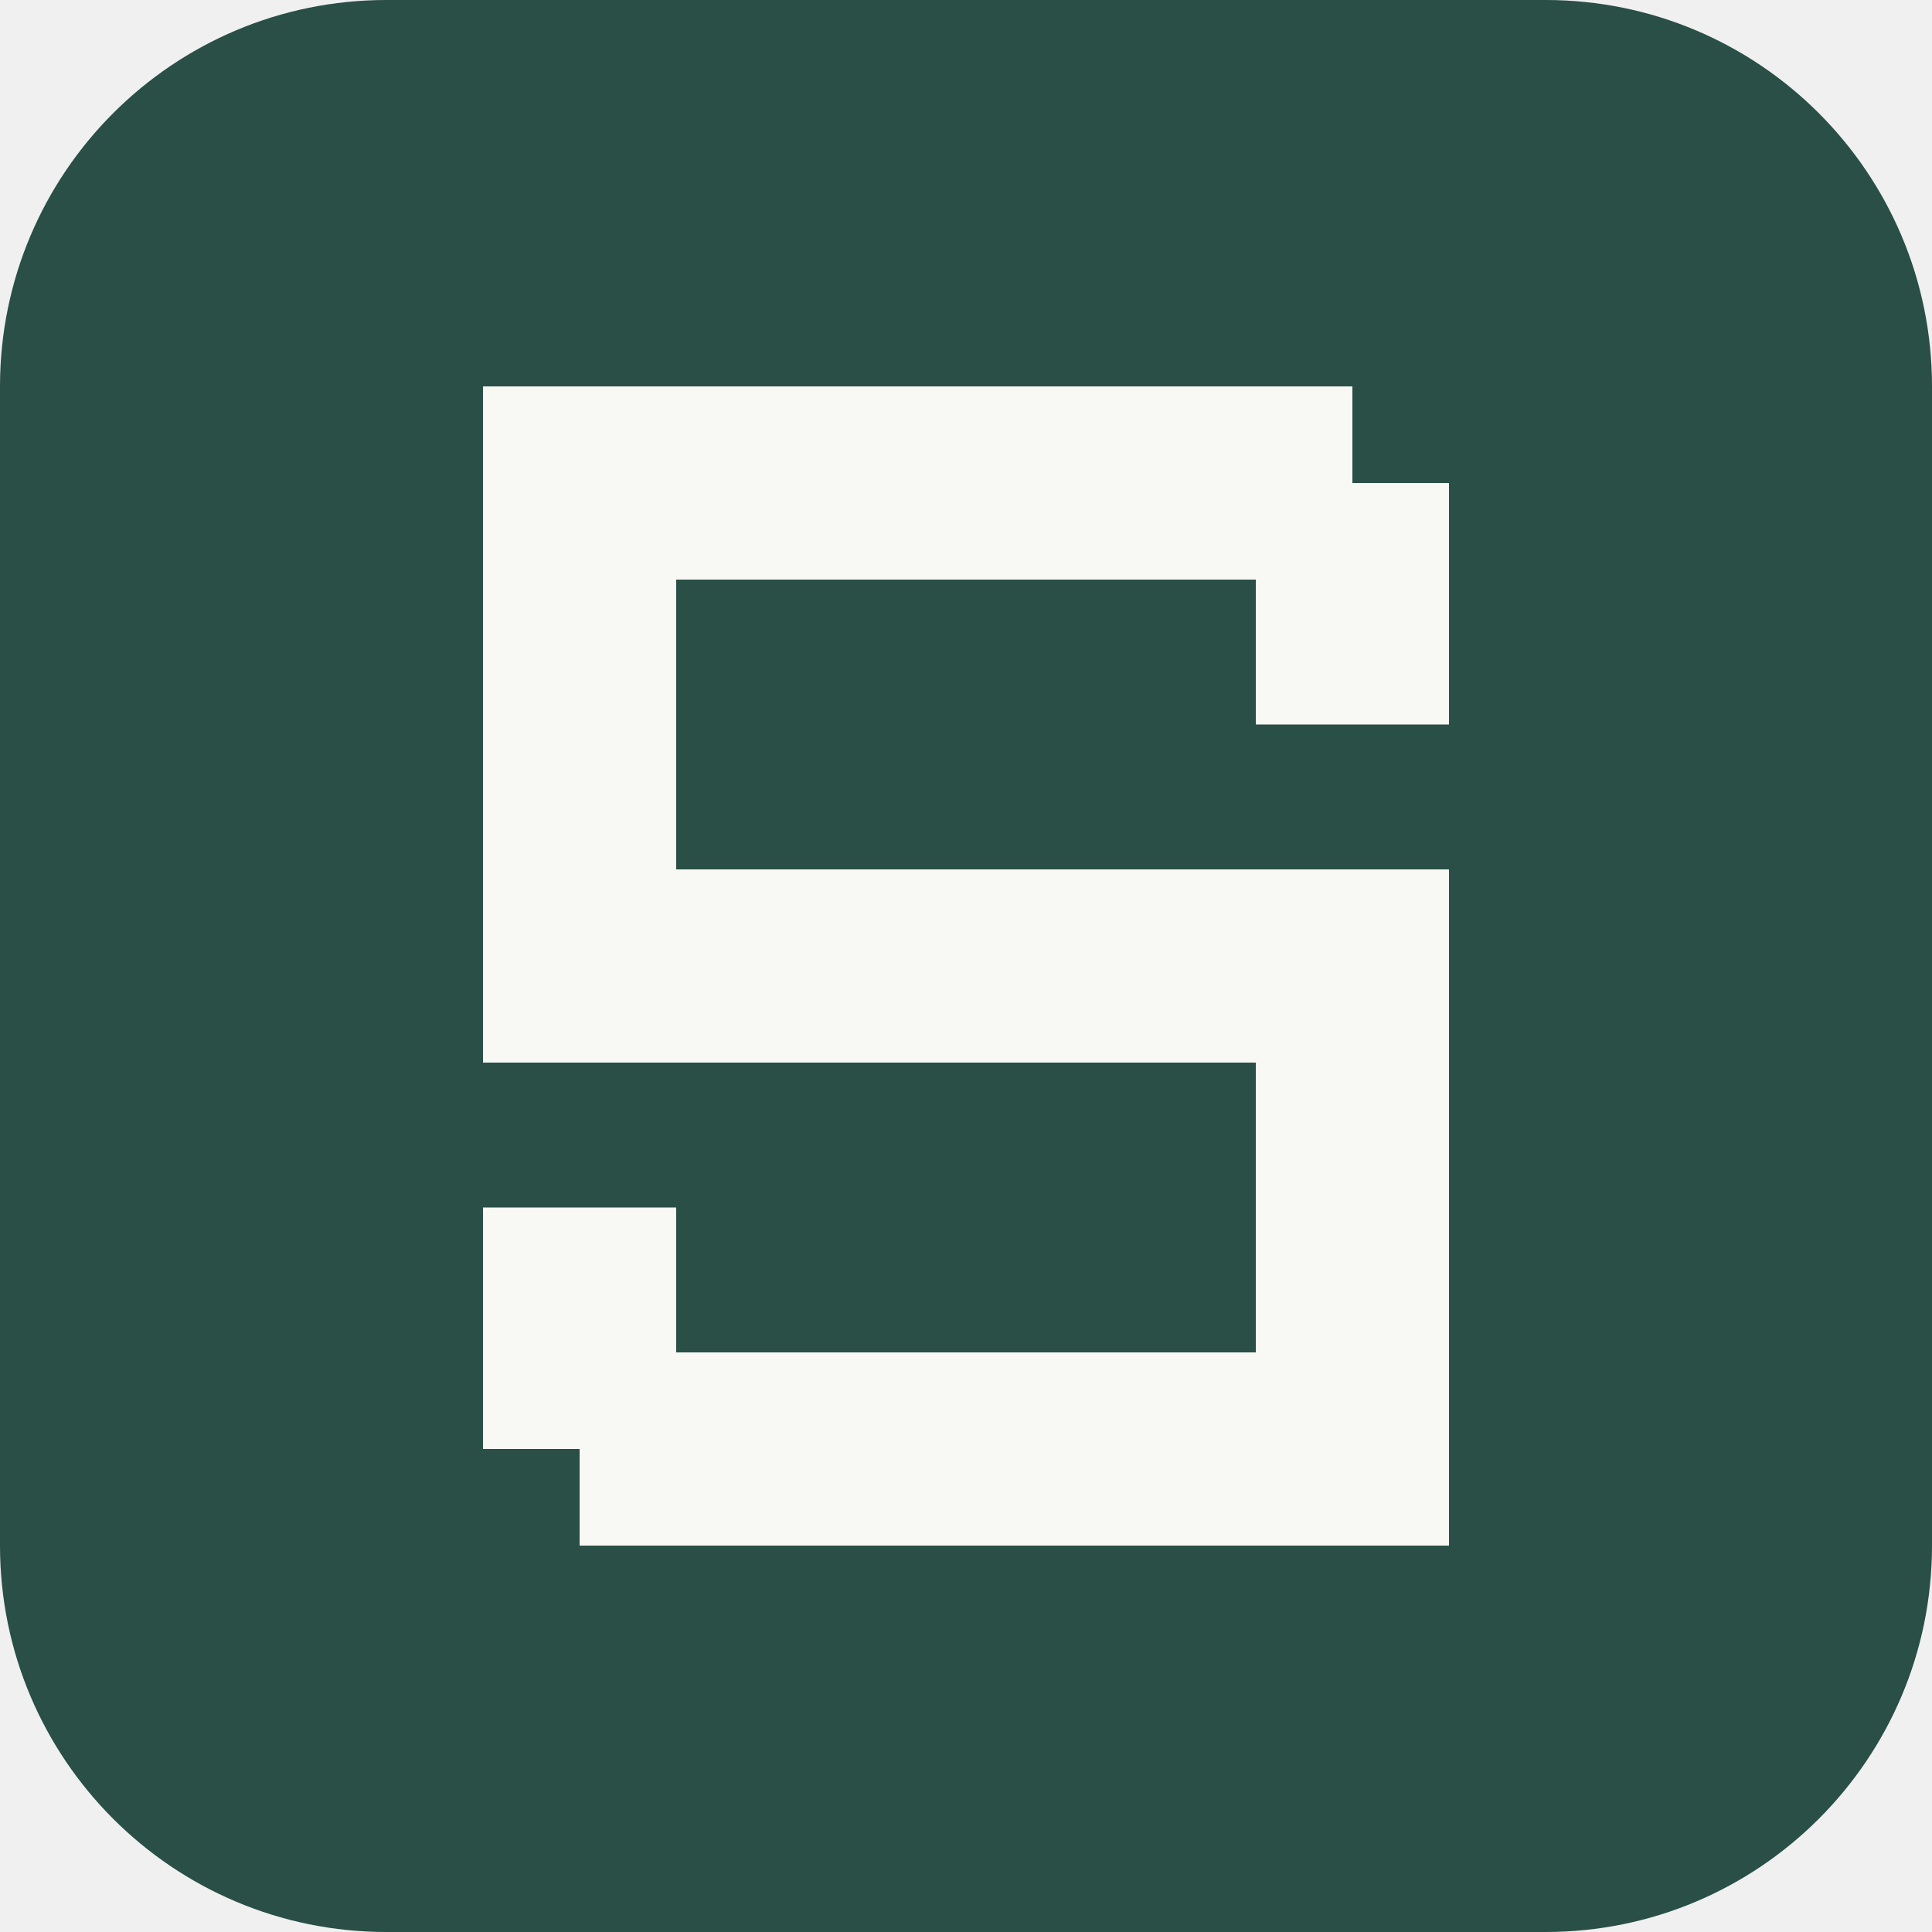
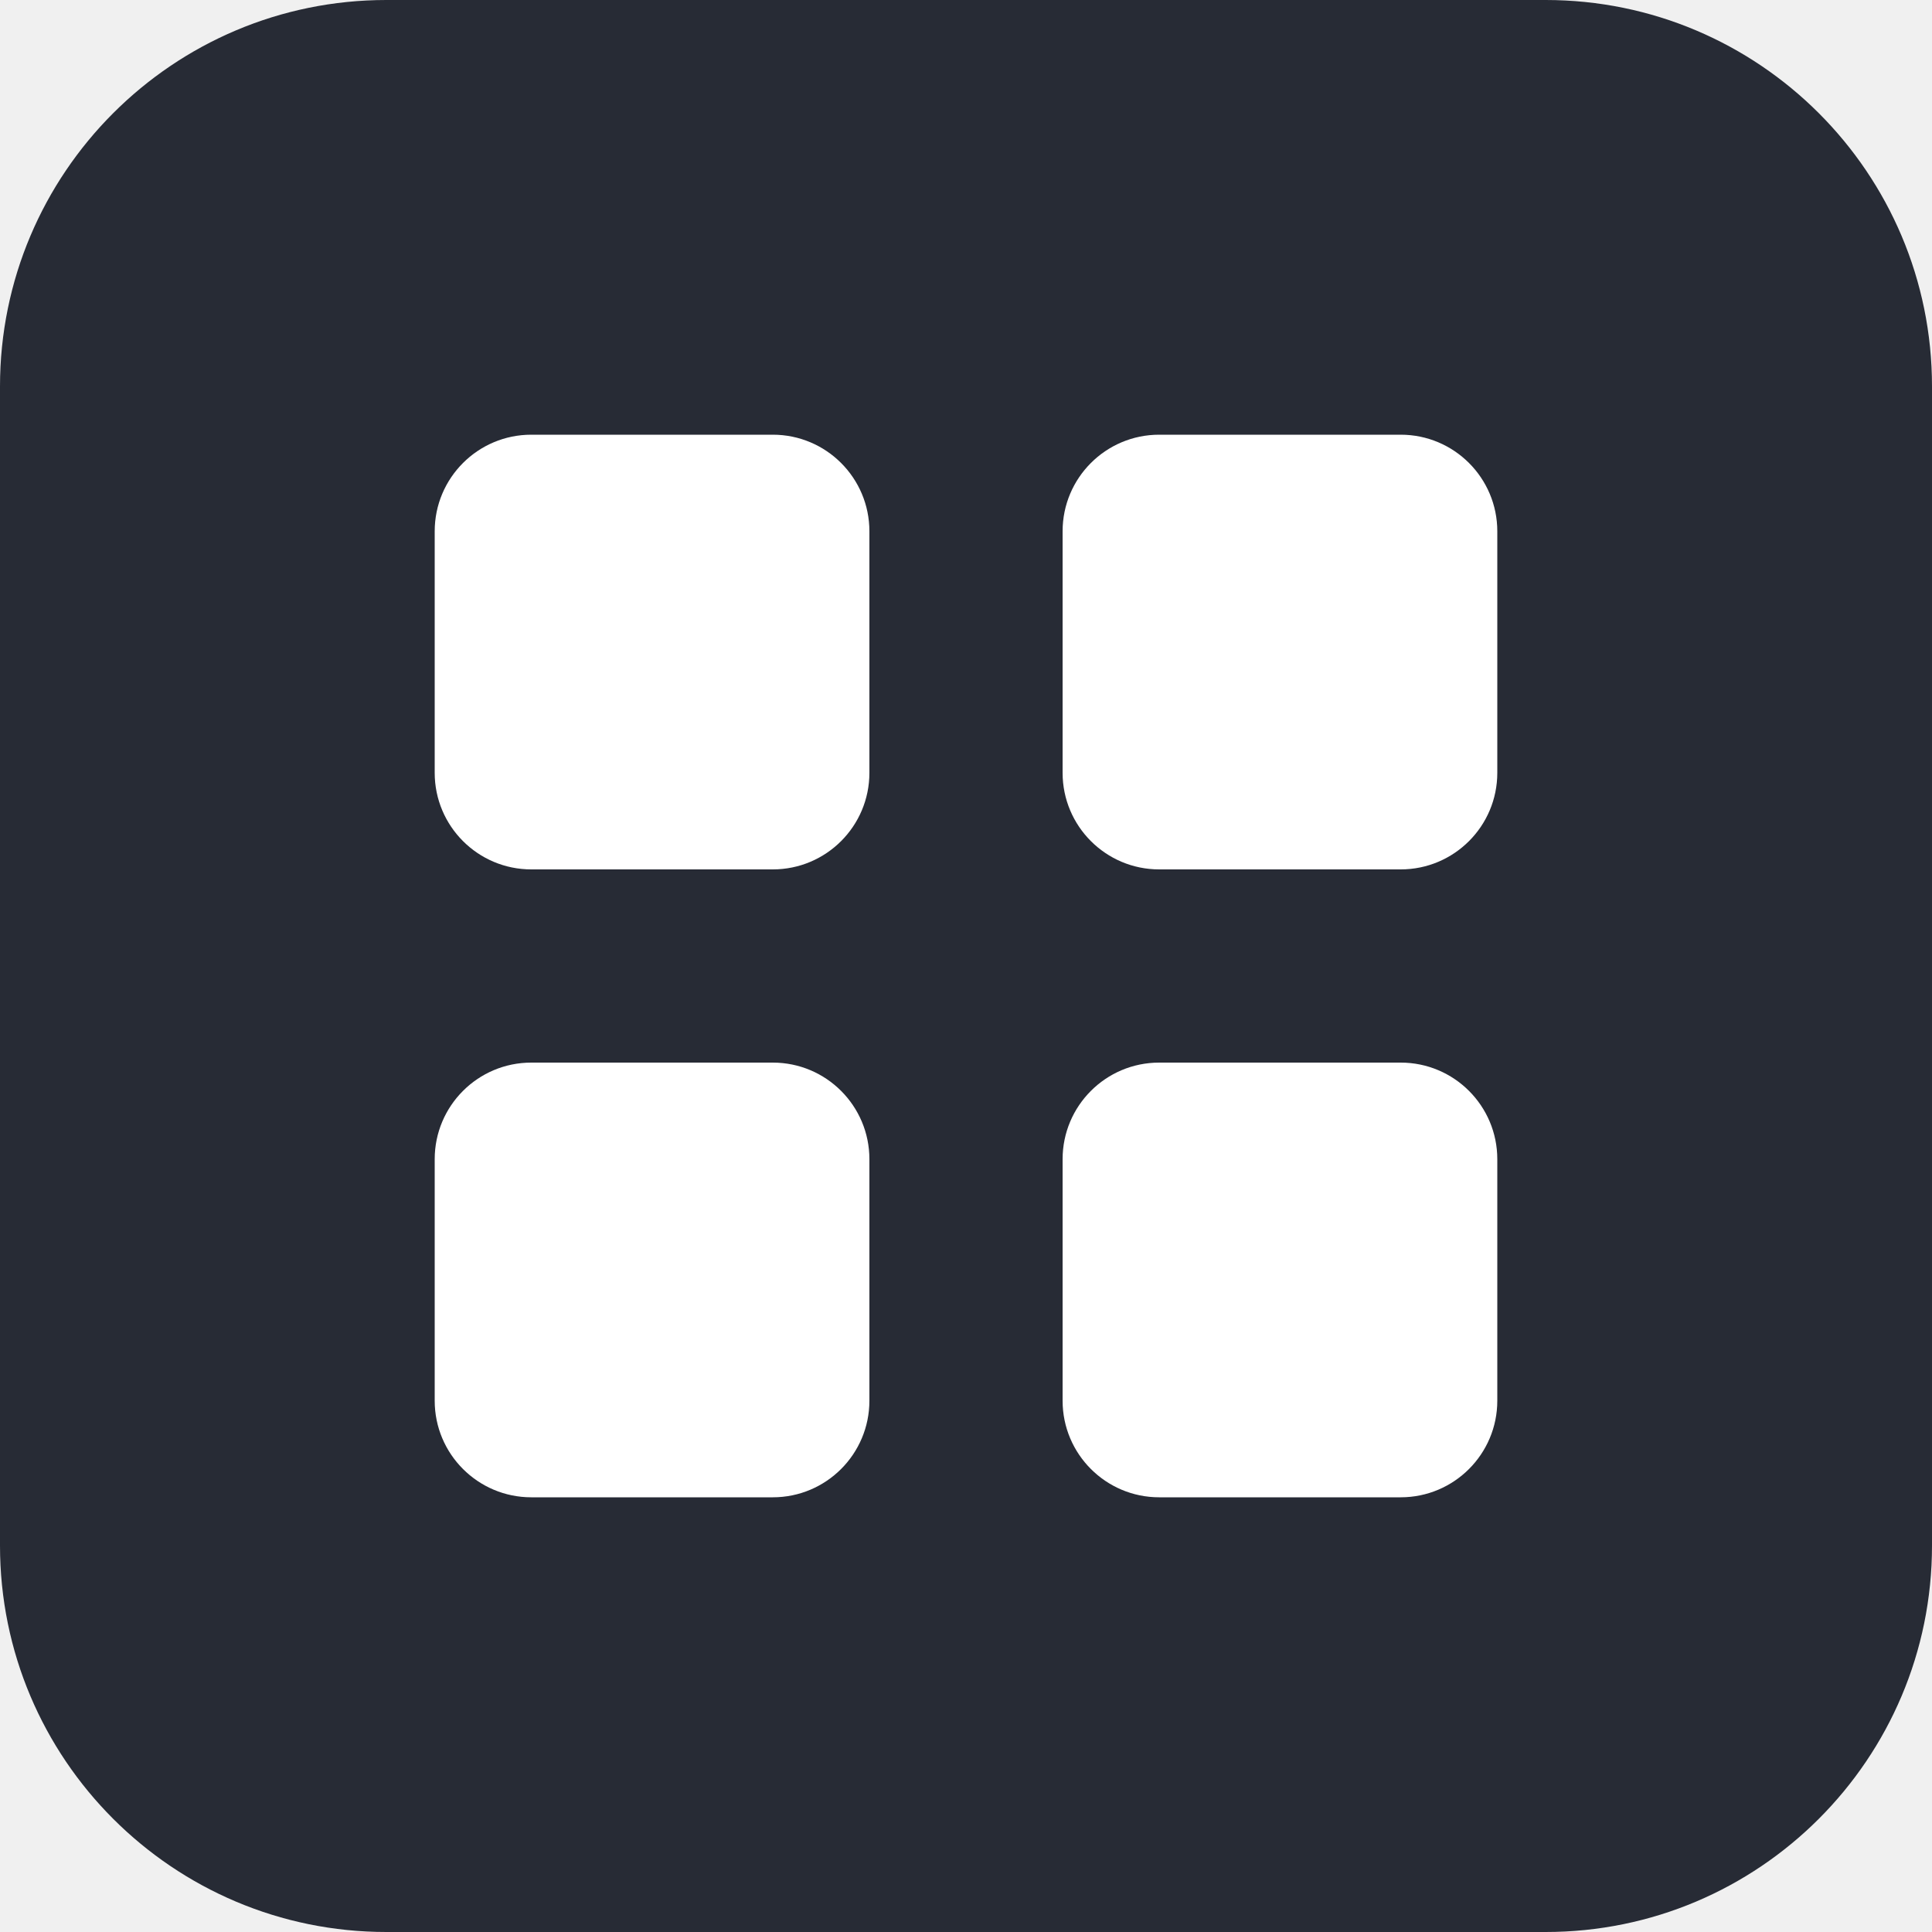
<svg xmlns="http://www.w3.org/2000/svg" viewBox="0 0 40 40">
-   <rect width="40" height="40" rx="8" fill="#294f46" />
-   <path d="M28 10H12v10h16v10H12" fill="none" stroke="#f8f8f4" stroke-width="4" />
-   <path d="M28 10v5M12 25v5" stroke="#f8f8f4" stroke-width="4" />
+   <rect width="40" height="40" rx="8" fill="#272b35" />
+   <g fill="#fff">
+     <rect x="9" y="9" width="9" height="9" rx="2" />
+     <rect x="22" y="9" width="9" height="9" rx="2" />
+     <rect x="9" y="22" width="9" height="9" rx="2" />
+     <rect x="22" y="22" width="9" height="9" rx="2" />
+   </g>
</svg>
